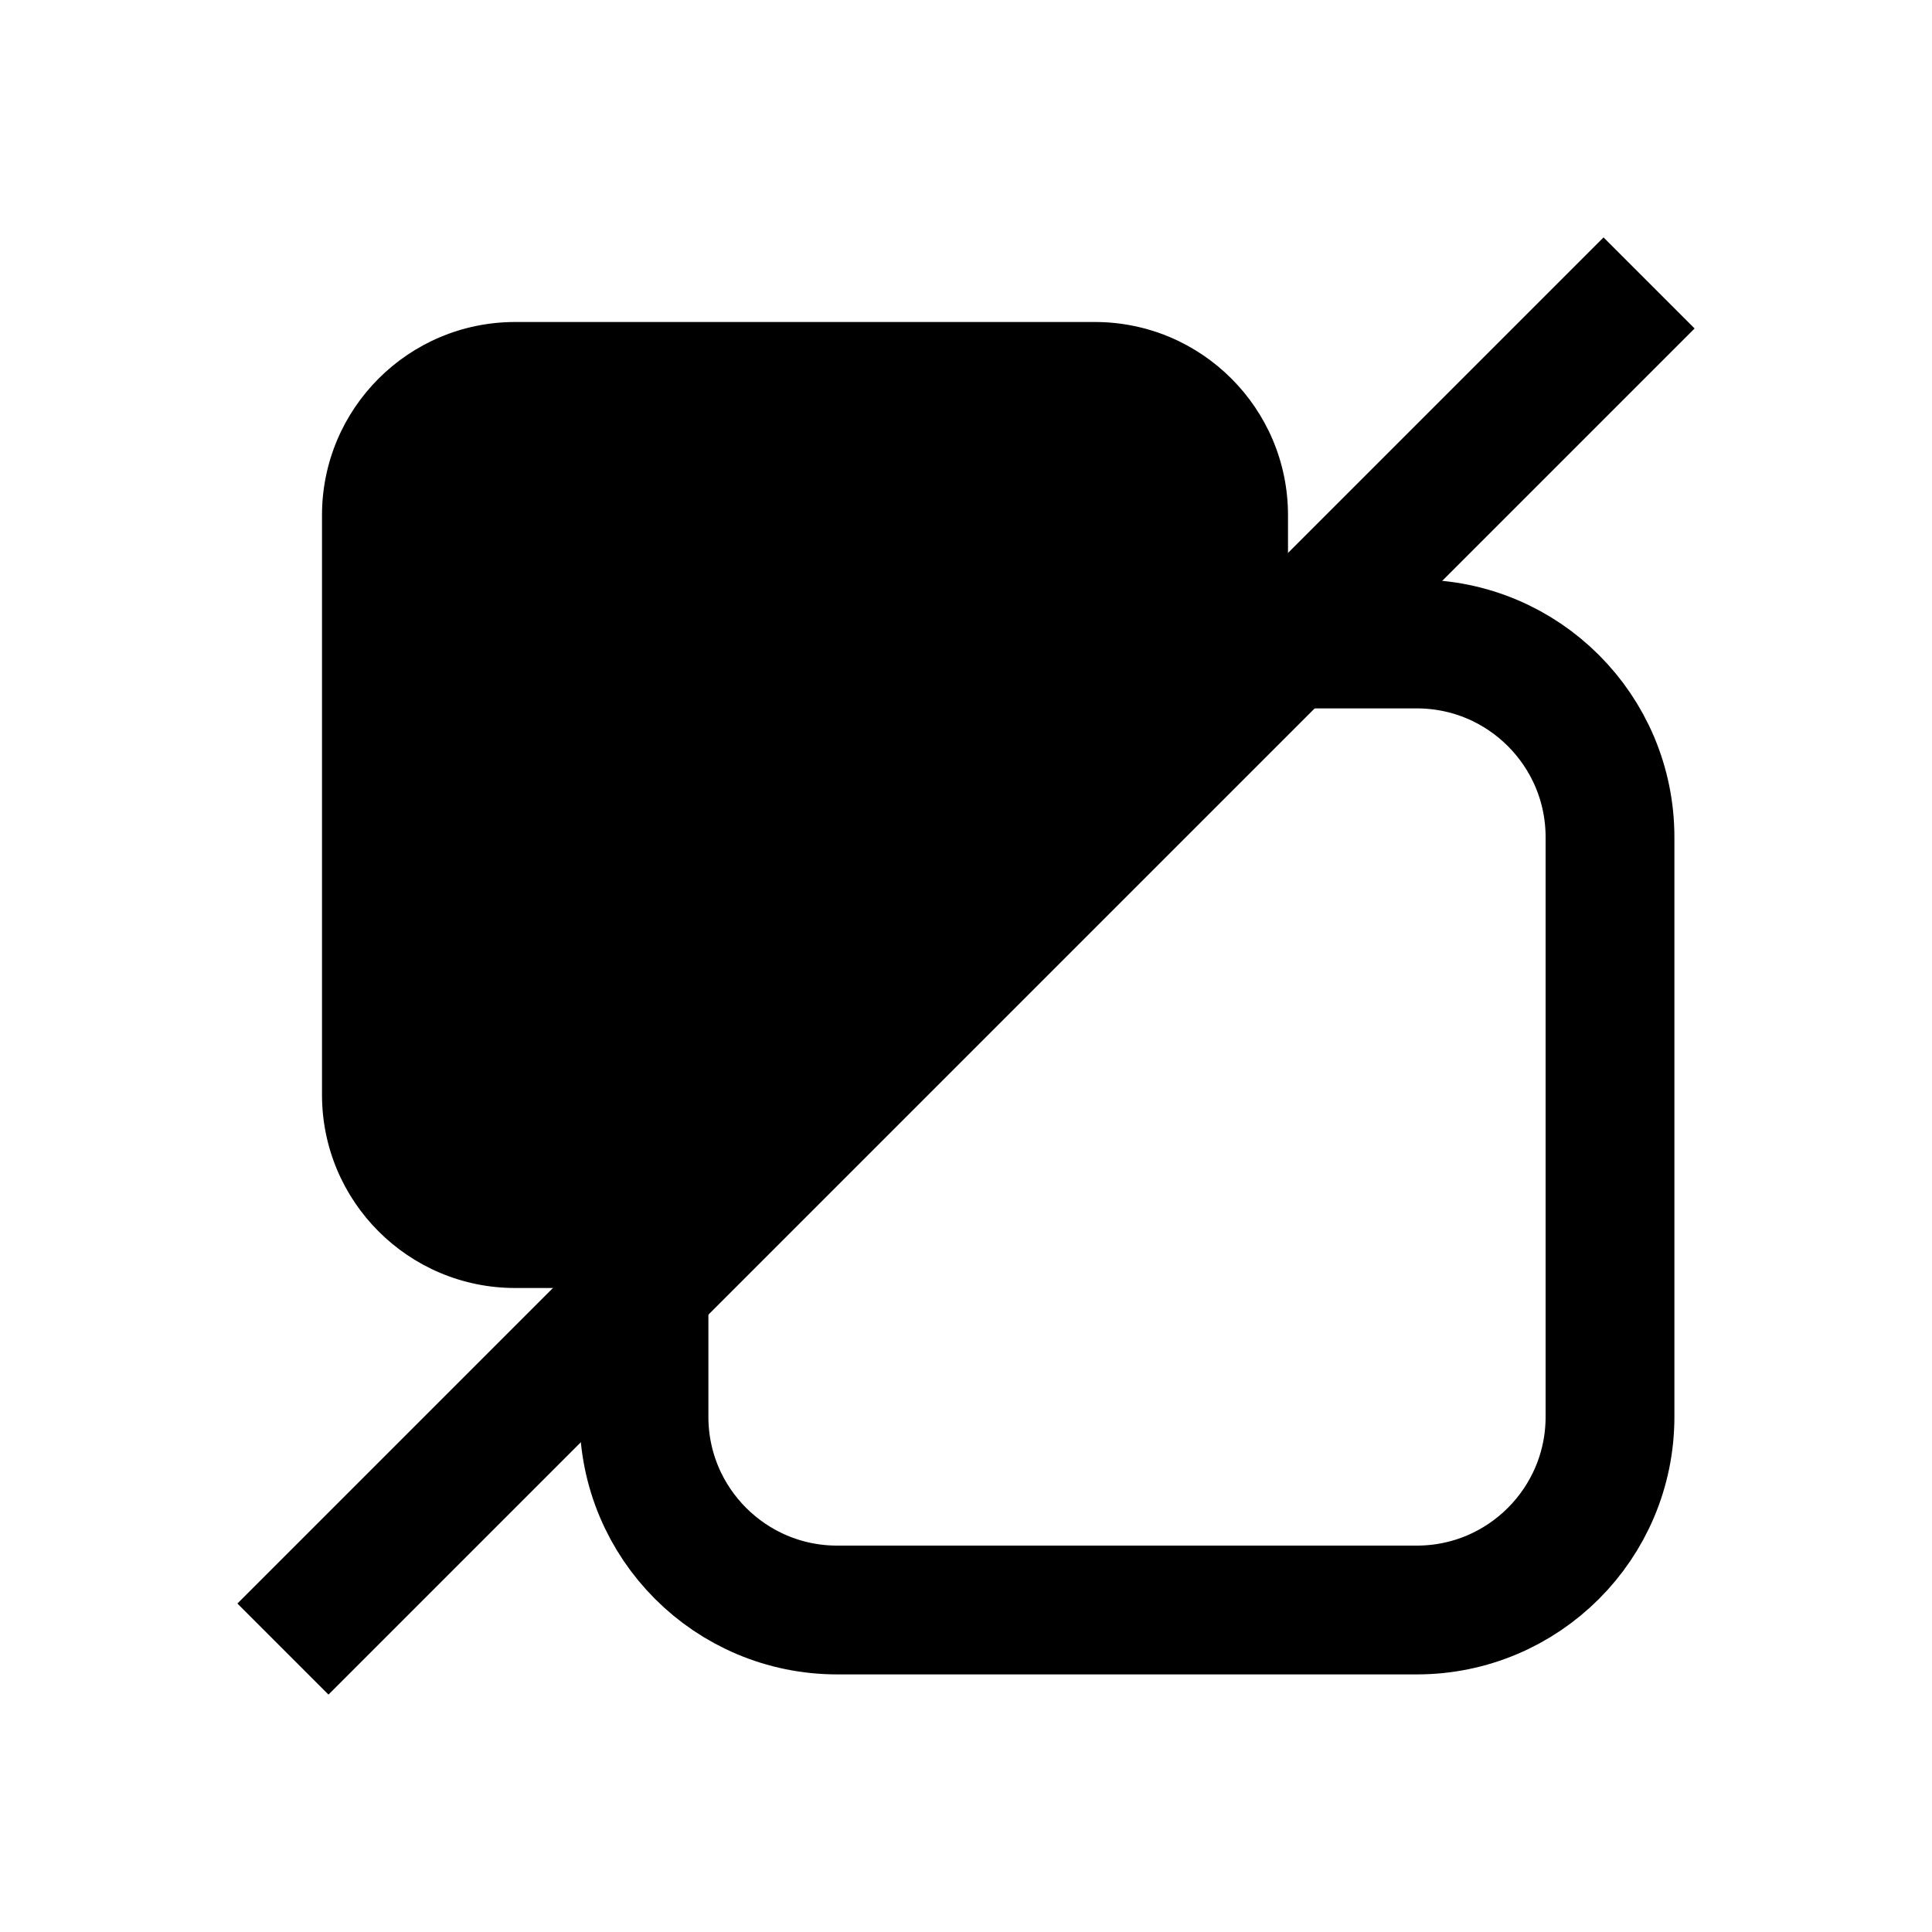
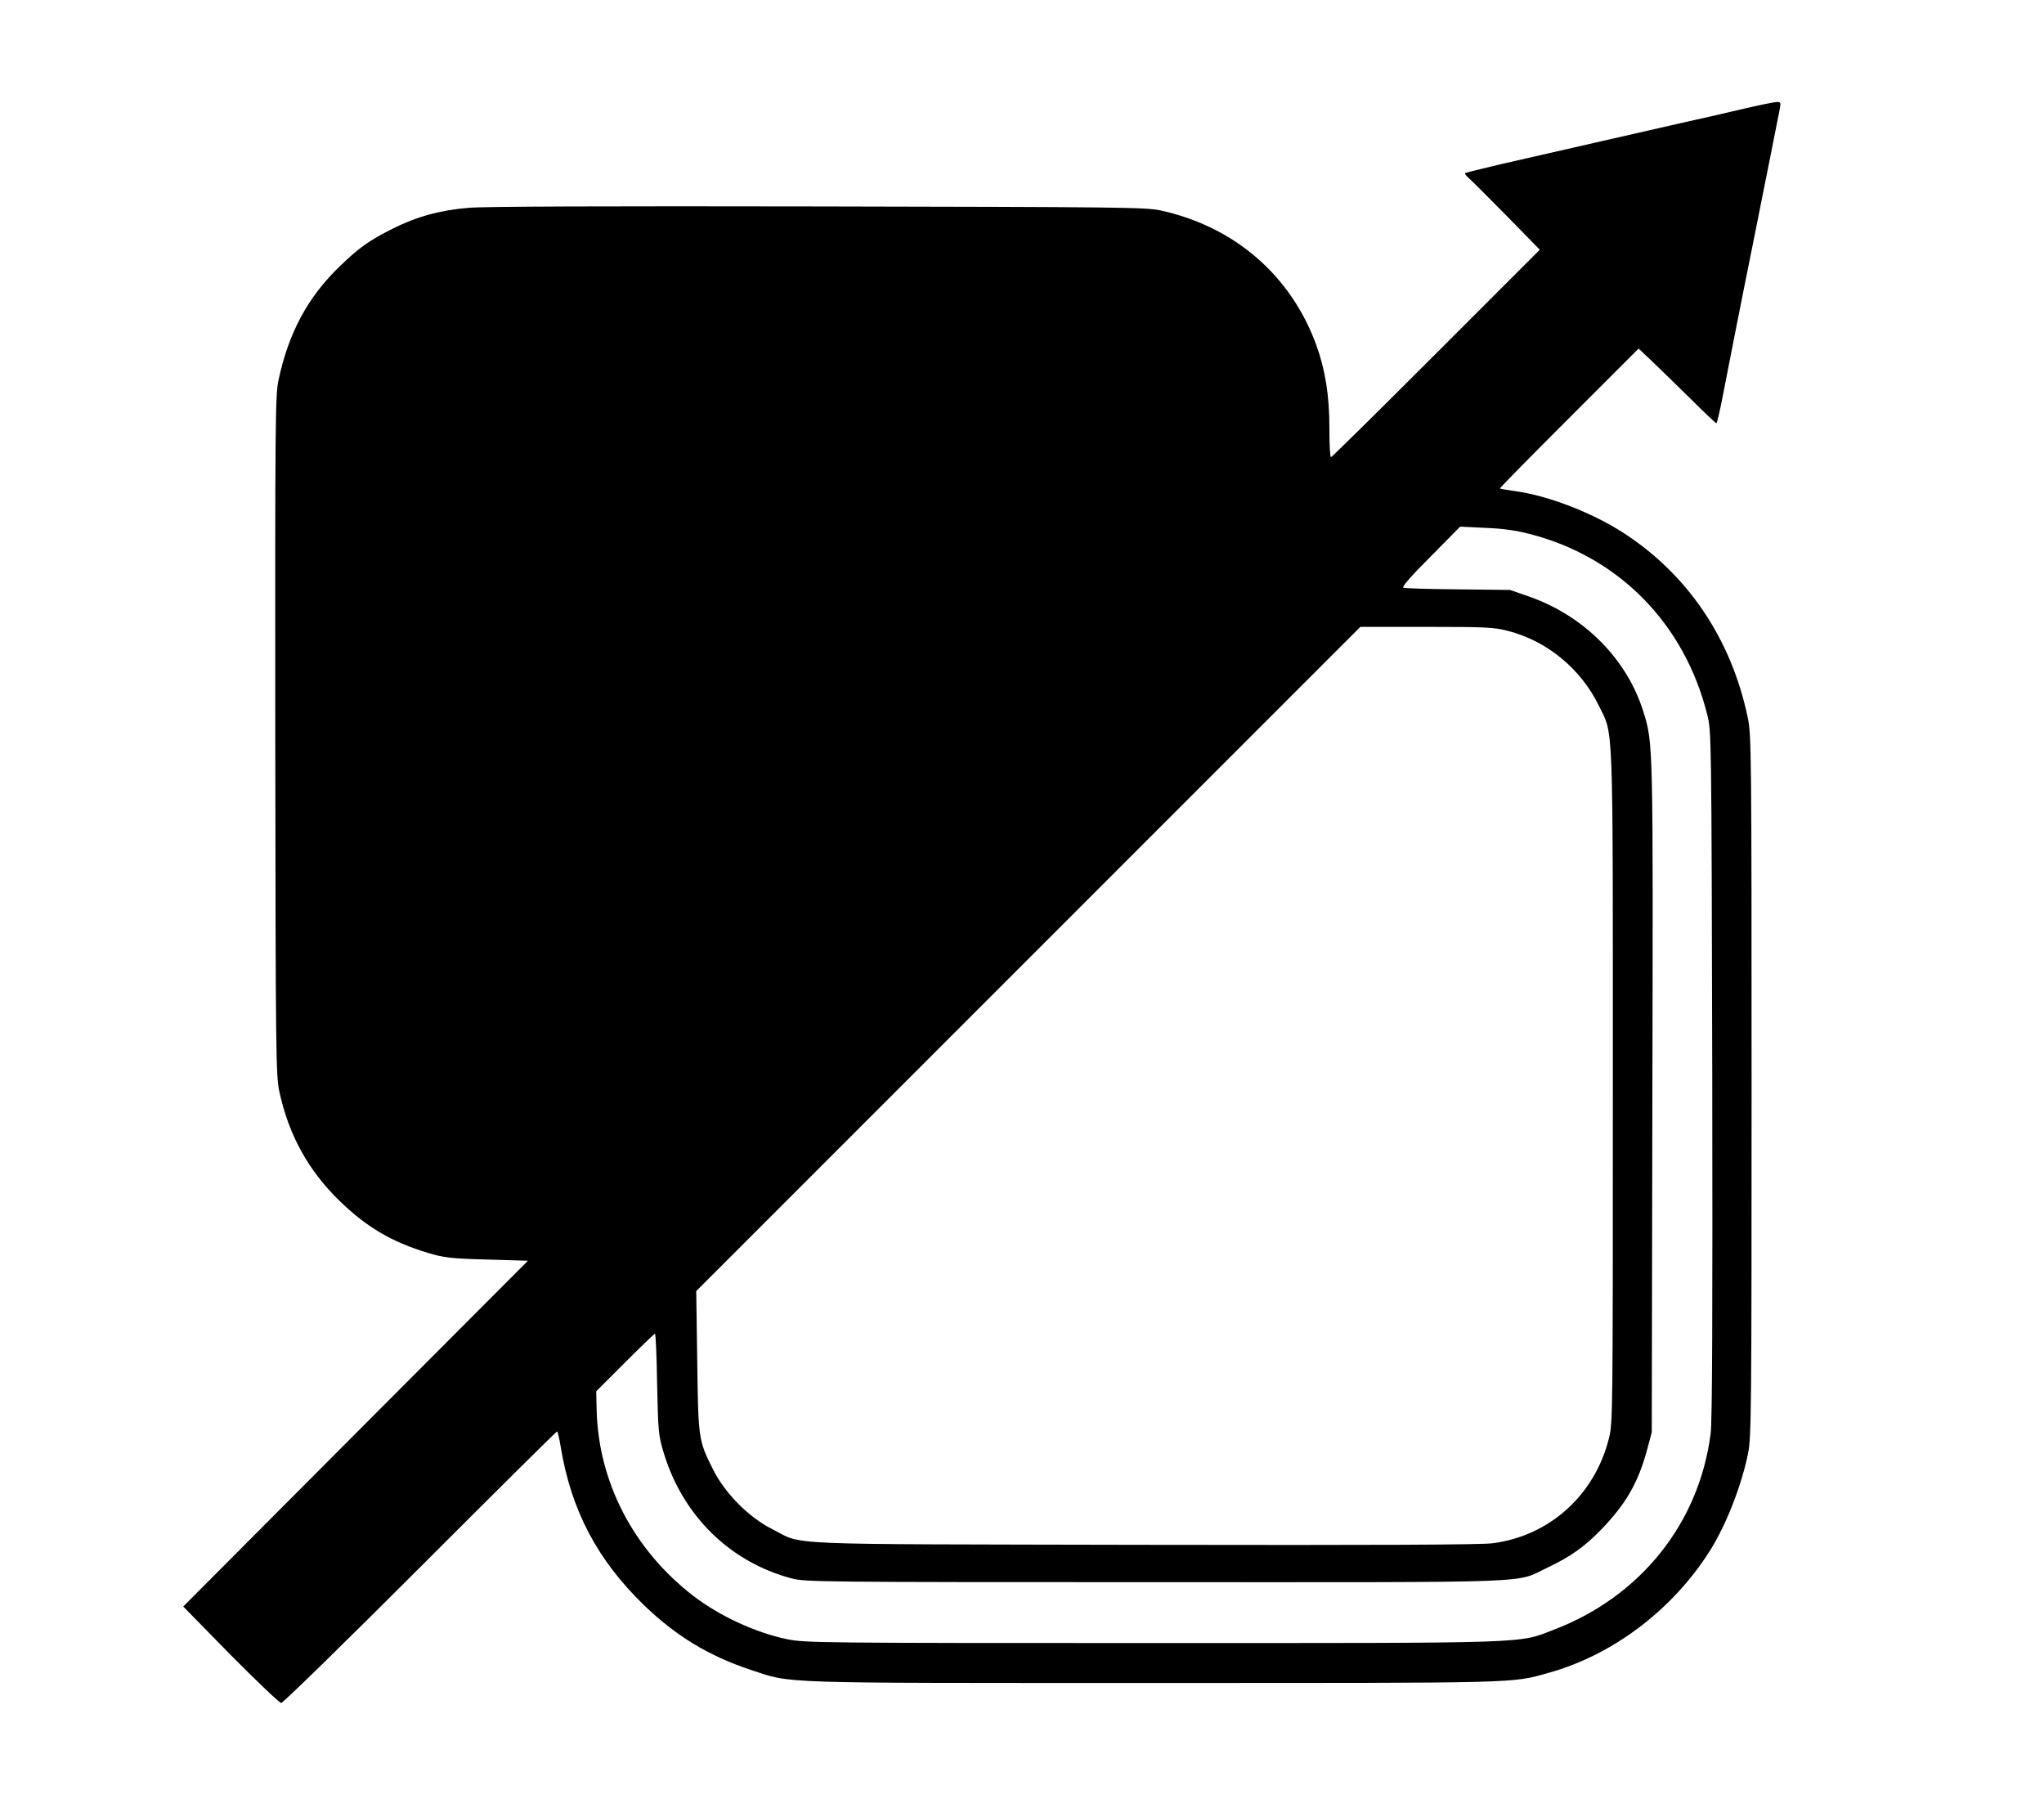
- <svg xmlns="http://www.w3.org/2000/svg" viewBox="0 0 120 120" width="100%" height="100%">
-   <defs>
-     <clipPath id="cut-top-left">
-       <polygon points="-20,-20 140,-20 -20,140" />
-     </clipPath>
-     <clipPath id="cut-bottom-right">
-       <polygon points="140,140 -20,140 140,-20" />
-     </clipPath>
-   </defs>
-   <rect x="20" y="20" width="60" height="60" rx="12" fill="currentColor" clip-path="url(#cut-top-left)" />
-   <rect x="40" y="40" width="60" height="60" rx="12" fill="none" stroke="currentColor" stroke-width="8" clip-path="url(#cut-bottom-right)" />
-   <g transform="rotate(-45 60 60)">
-     <rect x="0" y="56" width="120" height="8" fill="currentColor" />
+ <svg xmlns="http://www.w3.org/2000/svg" version="1.0" width="1024pt" height="910pt" viewBox="0 0 1024 910" preserveAspectRatio="xMidYMid meet">
+   <g transform="translate(0,910) scale(0.1,-0.1)" fill="#000000" stroke="none">
+     <path d="M8730 8554 c-80 -19 -224 -52 -320 -73 -175 -40 -548 -125 -885 -202 -99 -23 -182 -44 -185 -46 -3 -3 4 -12 15 -22 11 -9 96 -94 190 -189 l169 -173 -519 -519 c-286 -286 -523 -520 -527 -520 -5 0 -8 65 -8 145 0 162 -20 290 -65 415 -127 350 -410 595 -781 676 -73 16 -209 17 -1714 20 -1066 2 -1676 0 -1753 -7 -144 -12 -262 -45 -381 -105 -119 -60 -165 -93 -263 -187 -161 -155 -257 -333 -308 -572 -16 -74 -17 -210 -16 -1780 2 -1612 3 -1704 21 -1785 47 -216 145 -394 303 -547 135 -131 262 -205 442 -259 80 -24 112 -28 295 -33 l205 -6 -864 -866 -863 -866 237 -242 c131 -132 245 -241 254 -241 9 0 322 306 696 680 374 374 682 680 686 680 3 0 11 -35 18 -77 52 -318 184 -567 417 -793 161 -155 324 -254 534 -324 211 -70 105 -66 2020 -66 1862 0 1788 -2 1979 51 323 90 622 317 809 614 81 130 156 322 189 483 17 81 18 203 18 1842 0 1679 -1 1759 -19 1845 -83 397 -303 722 -631 931 -154 98 -370 181 -529 203 -44 6 -81 13 -82 14 -2 2 154 160 346 352 l349 349 68 -64 c37 -36 124 -120 192 -187 68 -68 126 -123 130 -123 3 0 19 69 35 153 16 83 84 431 153 772 68 341 127 635 130 653 5 29 3 32 -18 31 -13 -1 -89 -16 -169 -35z m-1069 -2128 c448 -114 778 -449 892 -906 21 -85 21 -90 25 -1800 2 -1194 0 -1741 -8 -1800 -57 -449 -351 -817 -785 -983 -182 -70 -86 -67 -2014 -67 -1656 0 -1740 1 -1826 19 -158 32 -339 116 -470 216 -301 231 -478 572 -486 935 l-2 91 144 144 c79 79 147 144 150 145 4 0 9 -114 11 -252 5 -238 7 -258 32 -342 95 -316 330 -549 641 -632 67 -18 137 -19 1825 -19 1967 0 1793 -7 1965 74 112 53 187 106 270 193 119 124 180 228 224 387 l26 96 3 1675 c4 1784 4 1778 -45 1935 -82 264 -298 481 -573 577 l-95 33 -260 3 c-143 1 -266 5 -274 8 -10 3 34 54 135 155 l149 151 125 -6 c83 -3 157 -13 221 -30z m-107 -486 c196 -50 366 -190 456 -375 74 -152 70 -33 70 -1909 0 -1646 0 -1685 -20 -1762 -71 -283 -297 -487 -581 -524 -59 -8 -575 -10 -1749 -8 -1867 4 -1698 -4 -1862 79 -116 58 -237 180 -296 299 -73 145 -74 153 -79 544 l-5 349 1663 1663 1664 1664 331 0 c297 0 339 -2 408 -20z" />
  </g>
</svg>
